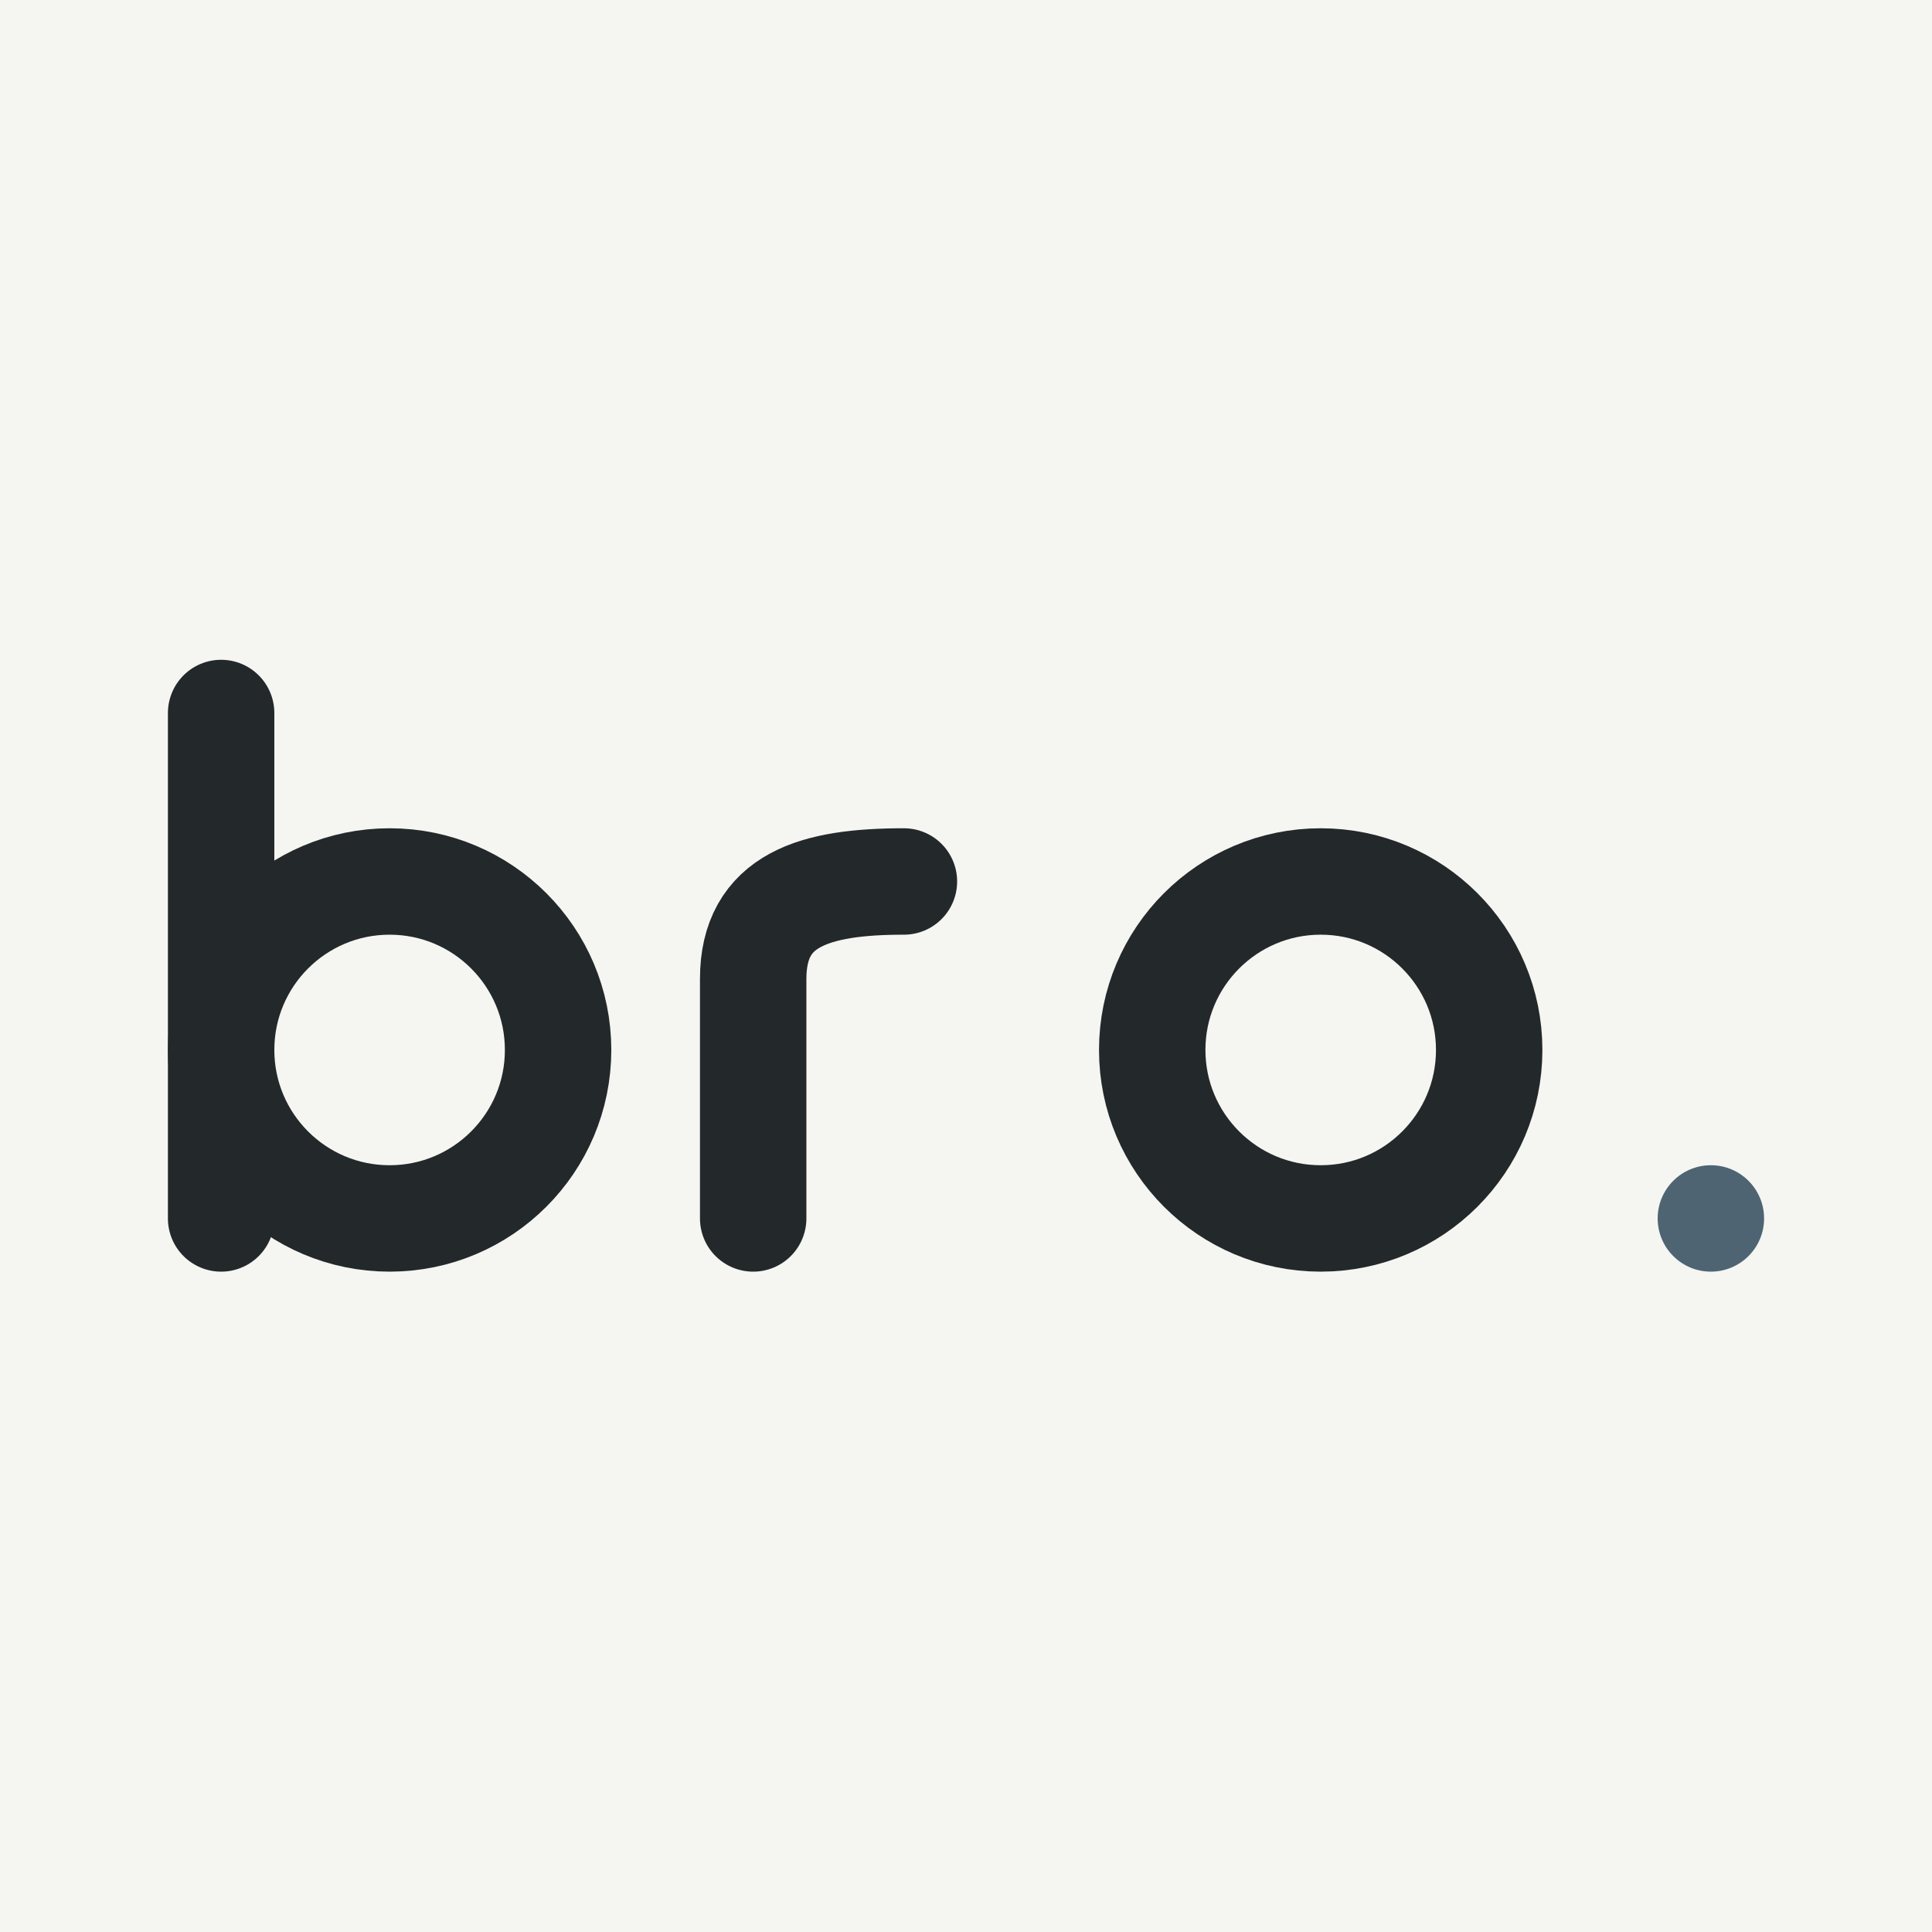
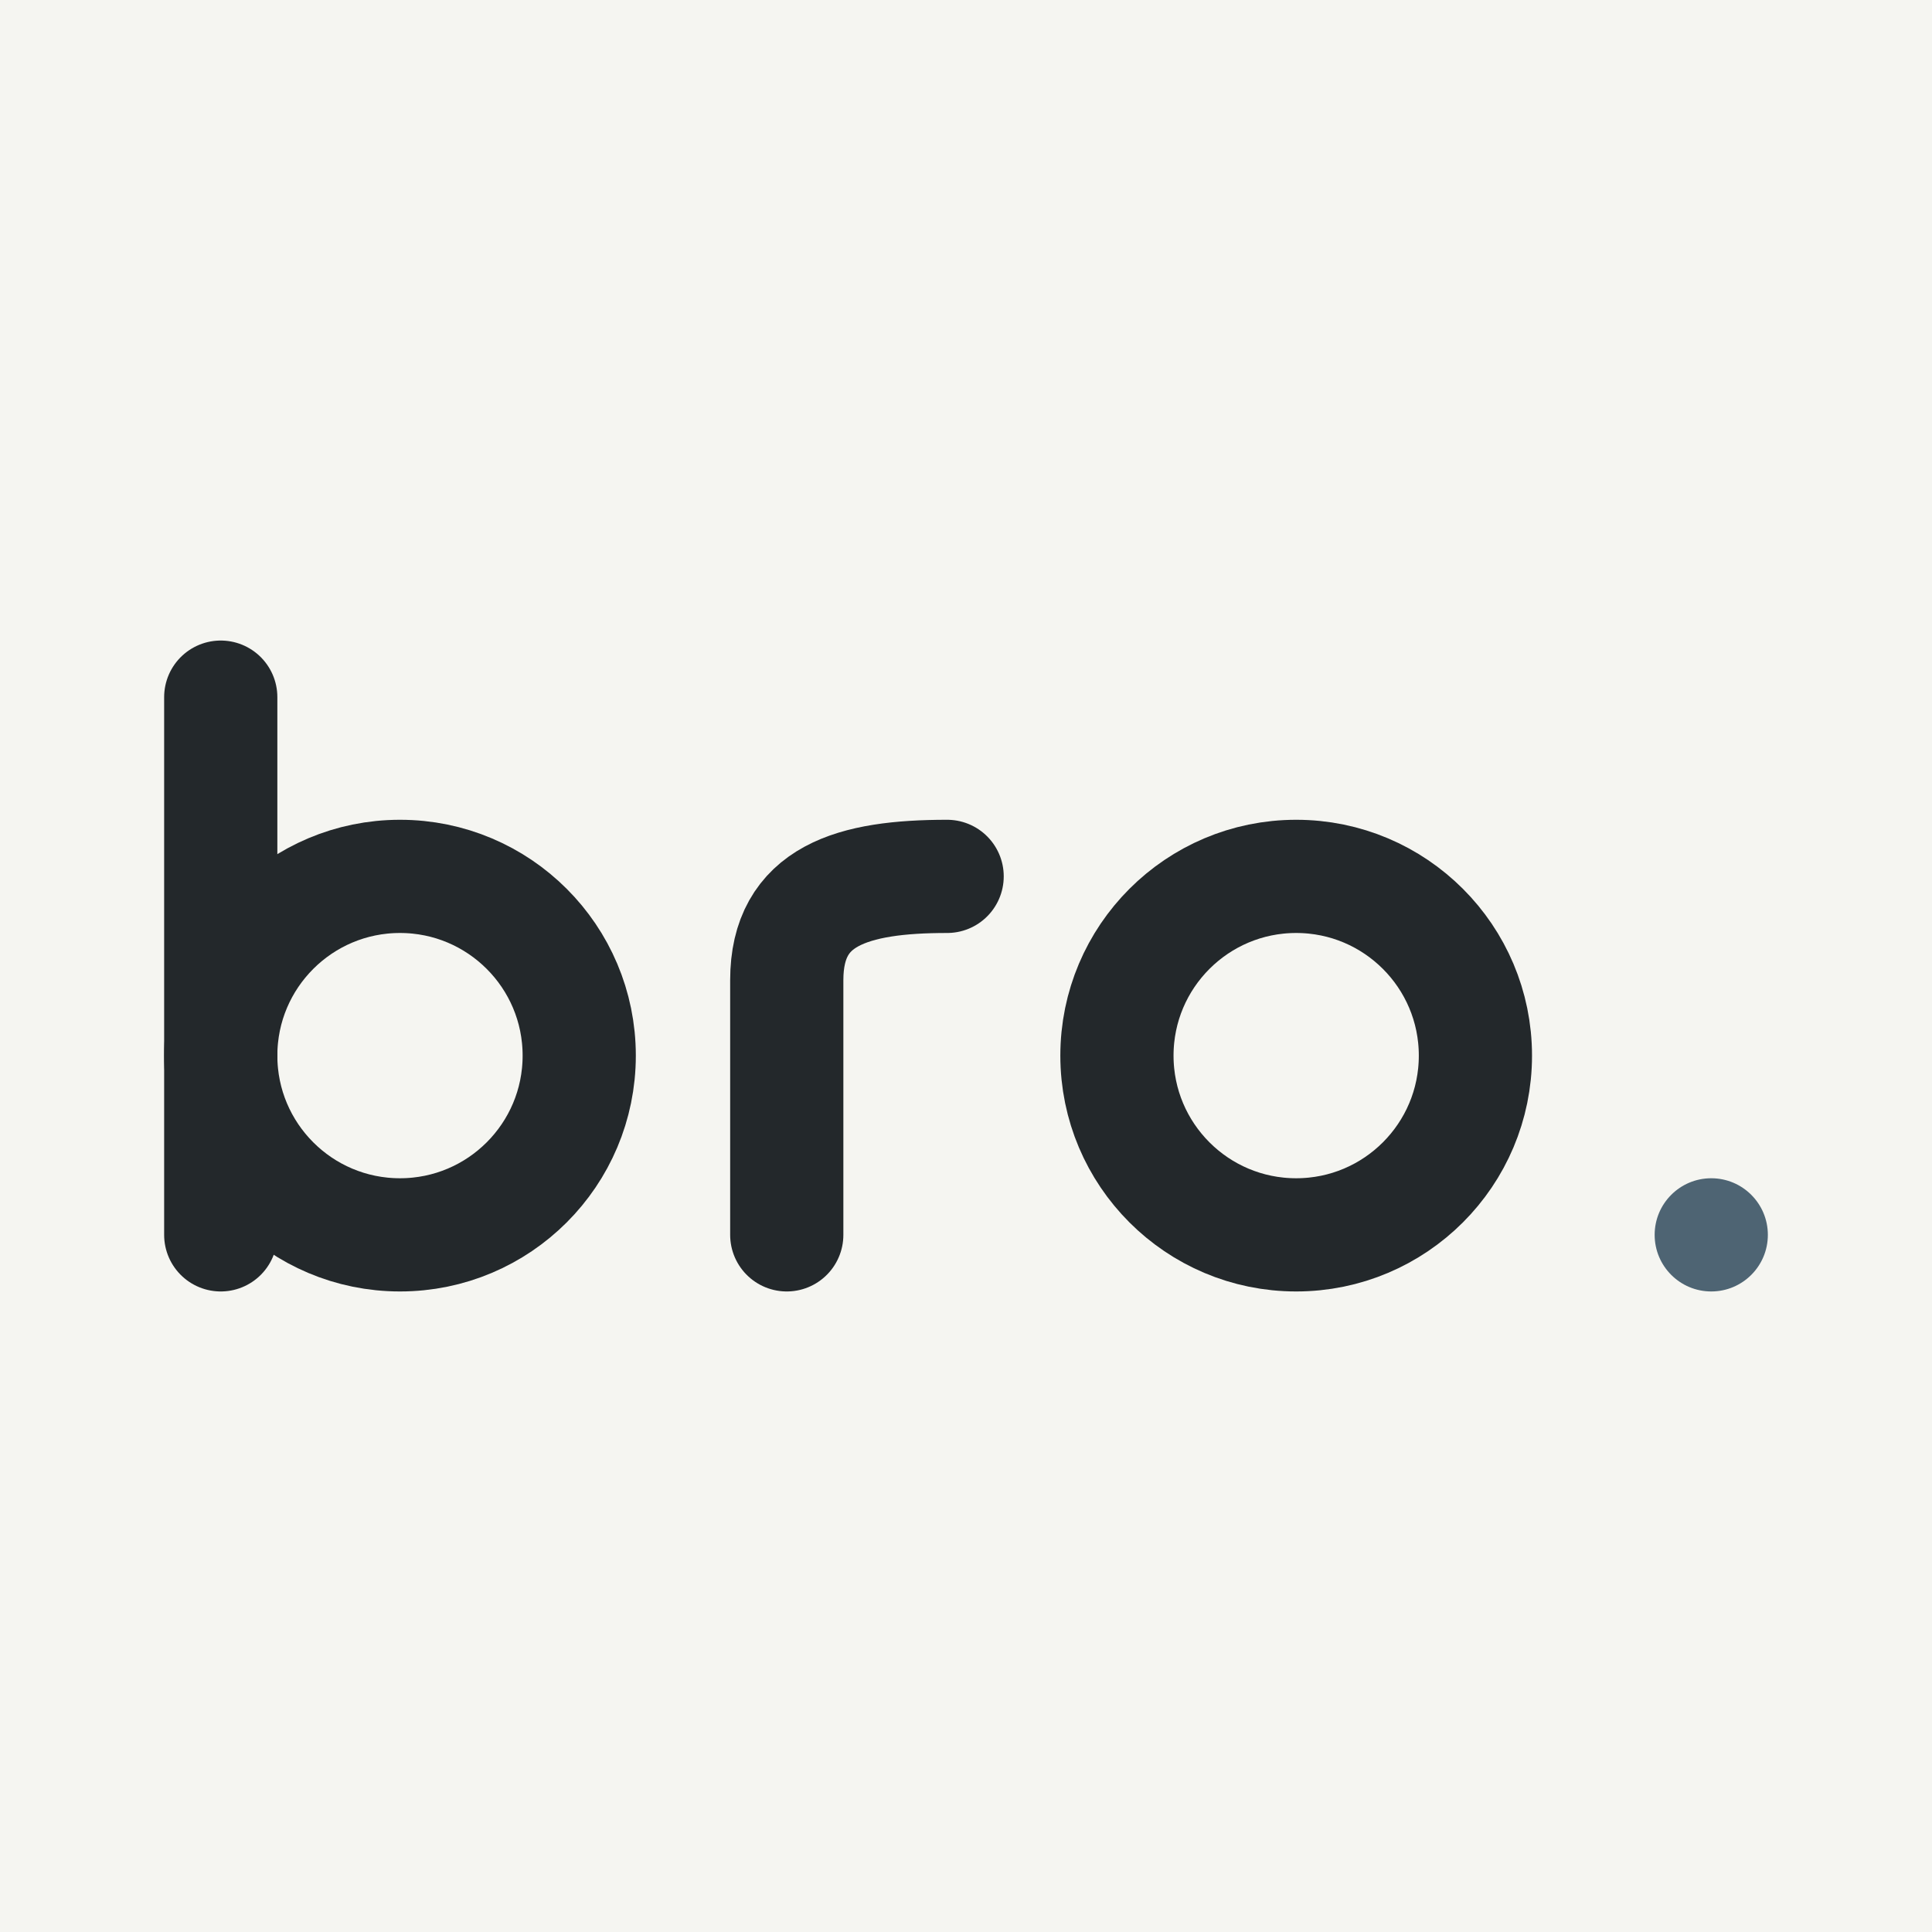
<svg xmlns="http://www.w3.org/2000/svg" viewBox="0 0 1024 1024" width="1024" height="1024" role="img" aria-label="bro">
  <rect width="1024" height="1024" fill="#F5F5F1" />
-   <g transform="translate(89,439) scale(2.35)">
+   <g transform="translate(87,434.5) scale(2.5)">
    <g fill="none" stroke="#23282B" stroke-width="24" stroke-linecap="round">
      <path d="M12,-26 L12,88" />
      <circle cx="50" cy="50" r="38" />
      <path d="M132,88 L132,34 C132,16 146,12 166,12" />
-       <circle cx="260" cy="50" r="38" />
+       <circle cx="240" cy="50" r="38" />
    </g>
-     <circle cx="348" cy="88" r="12" fill="#4E6473" />
+     <circle cx="328" cy="88" r="12" fill="#4E6473" />
  </g>
</svg>
